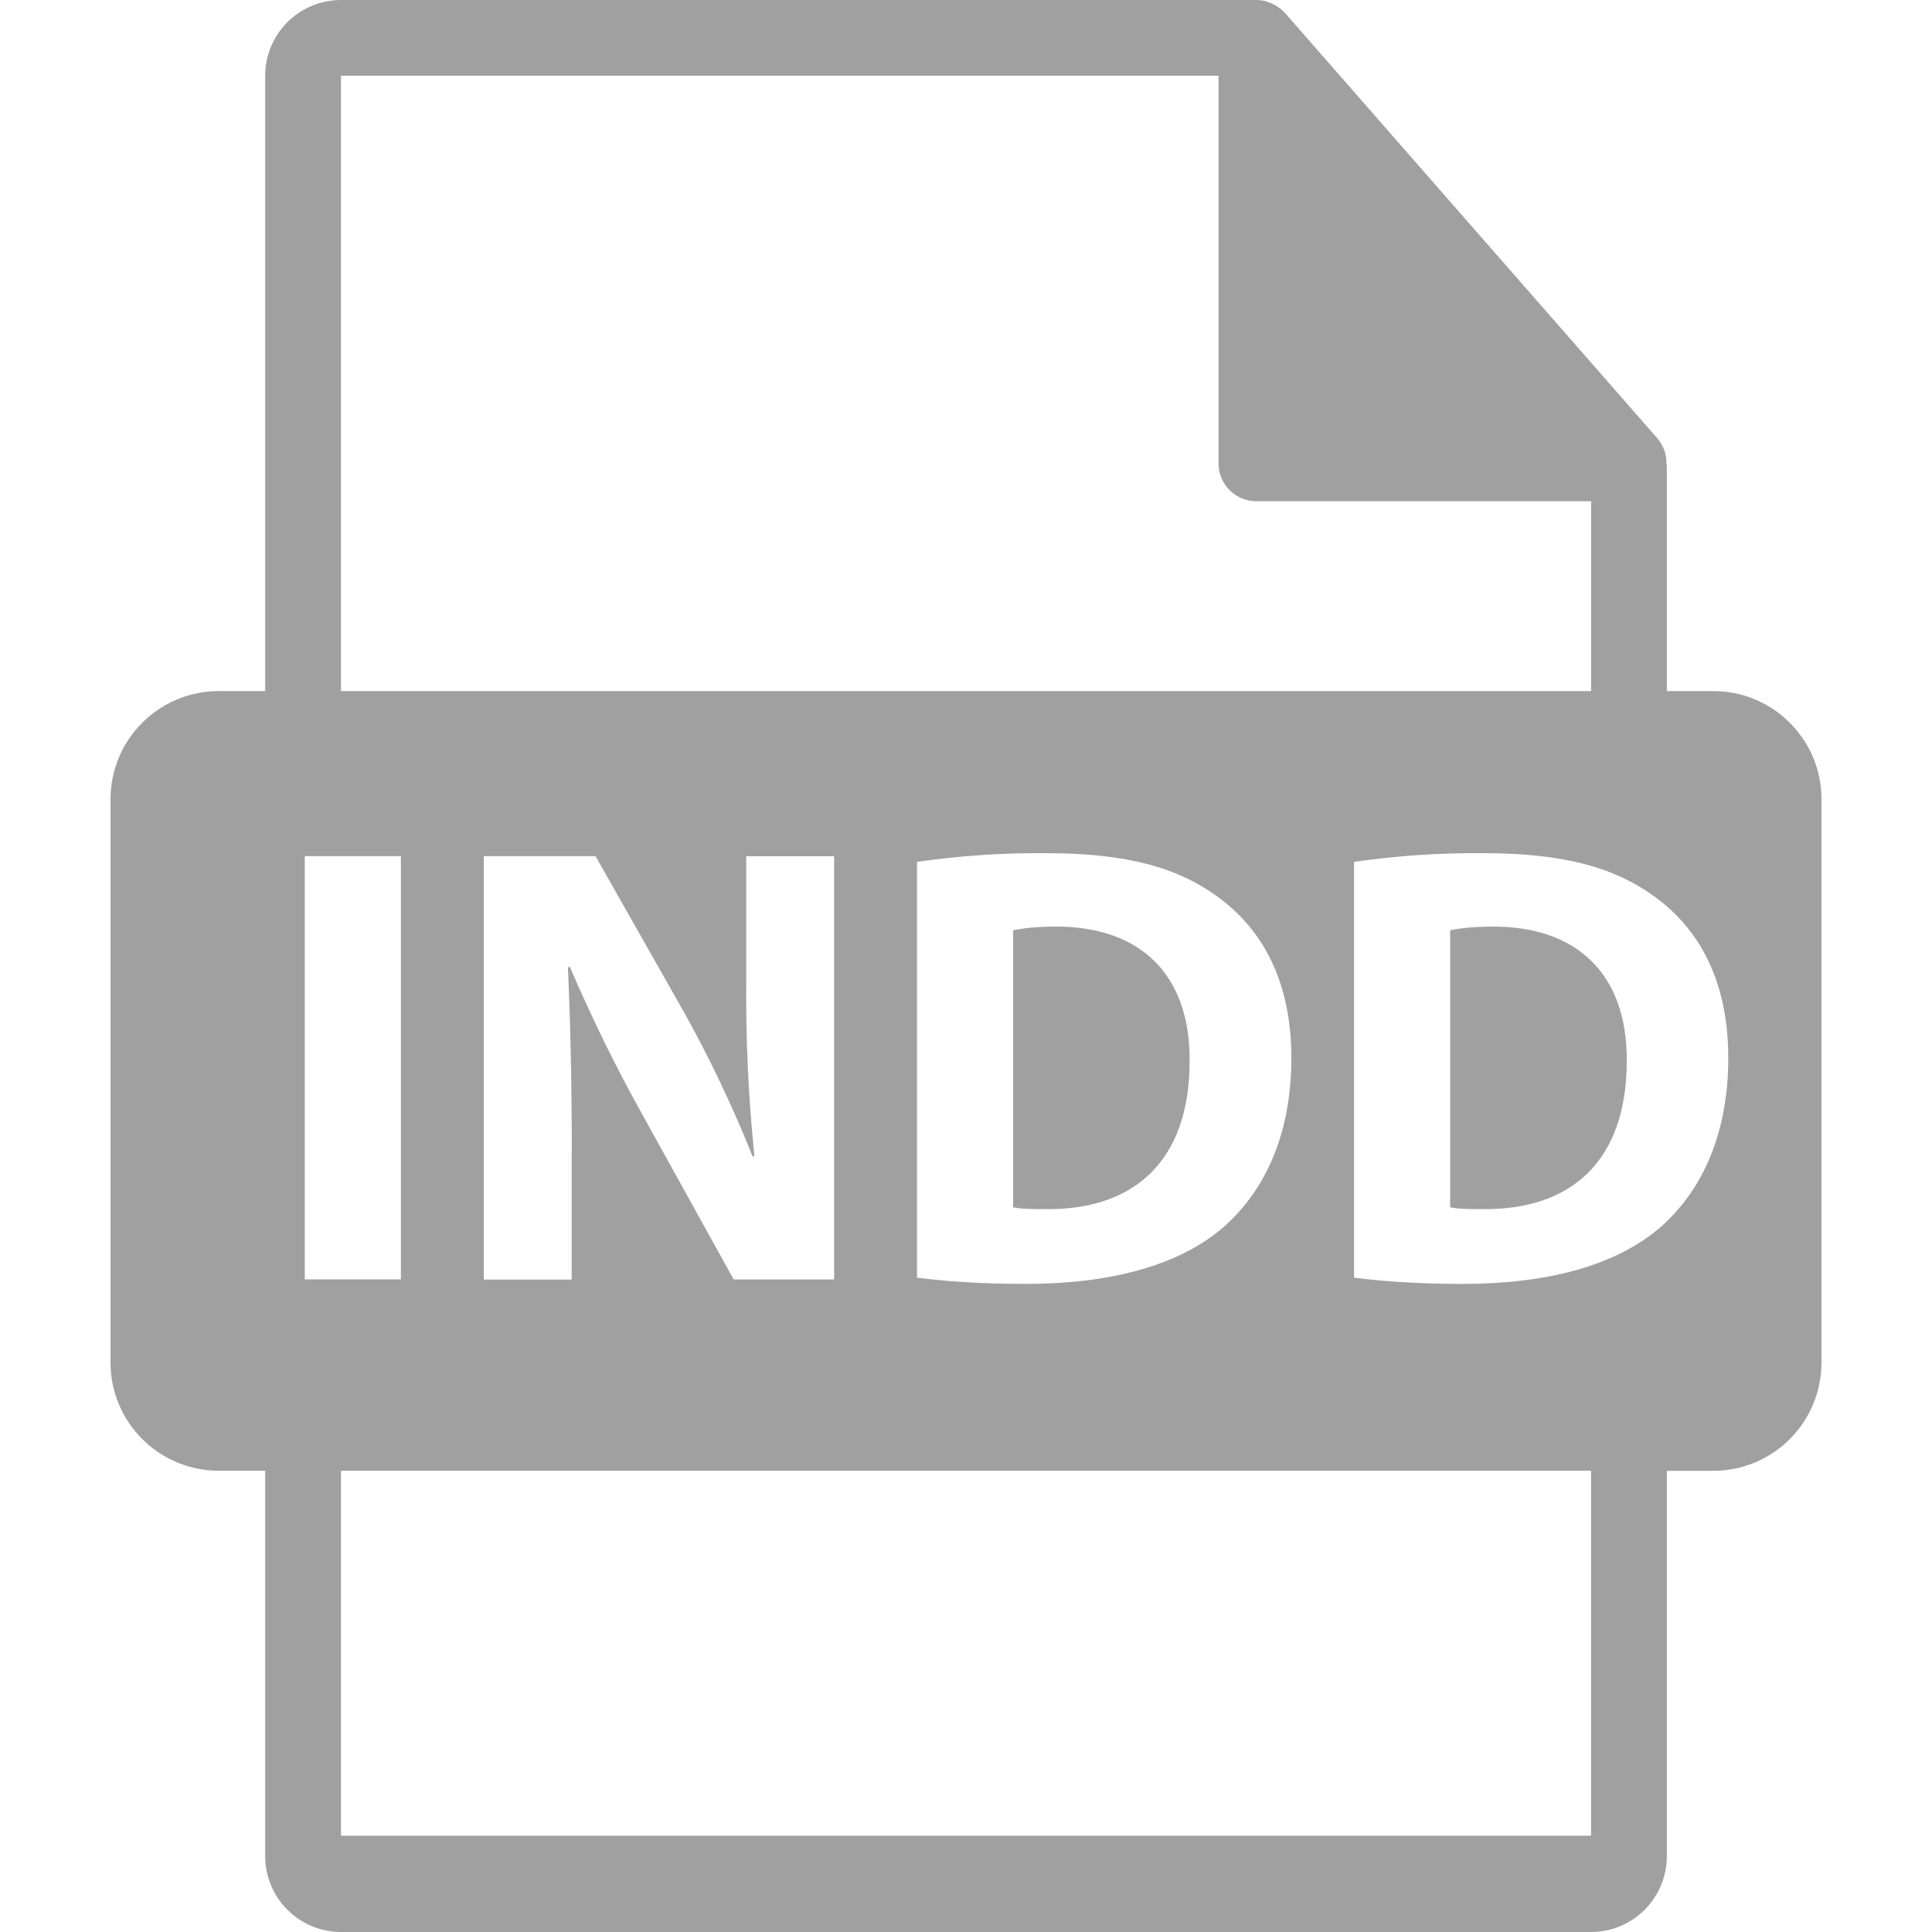
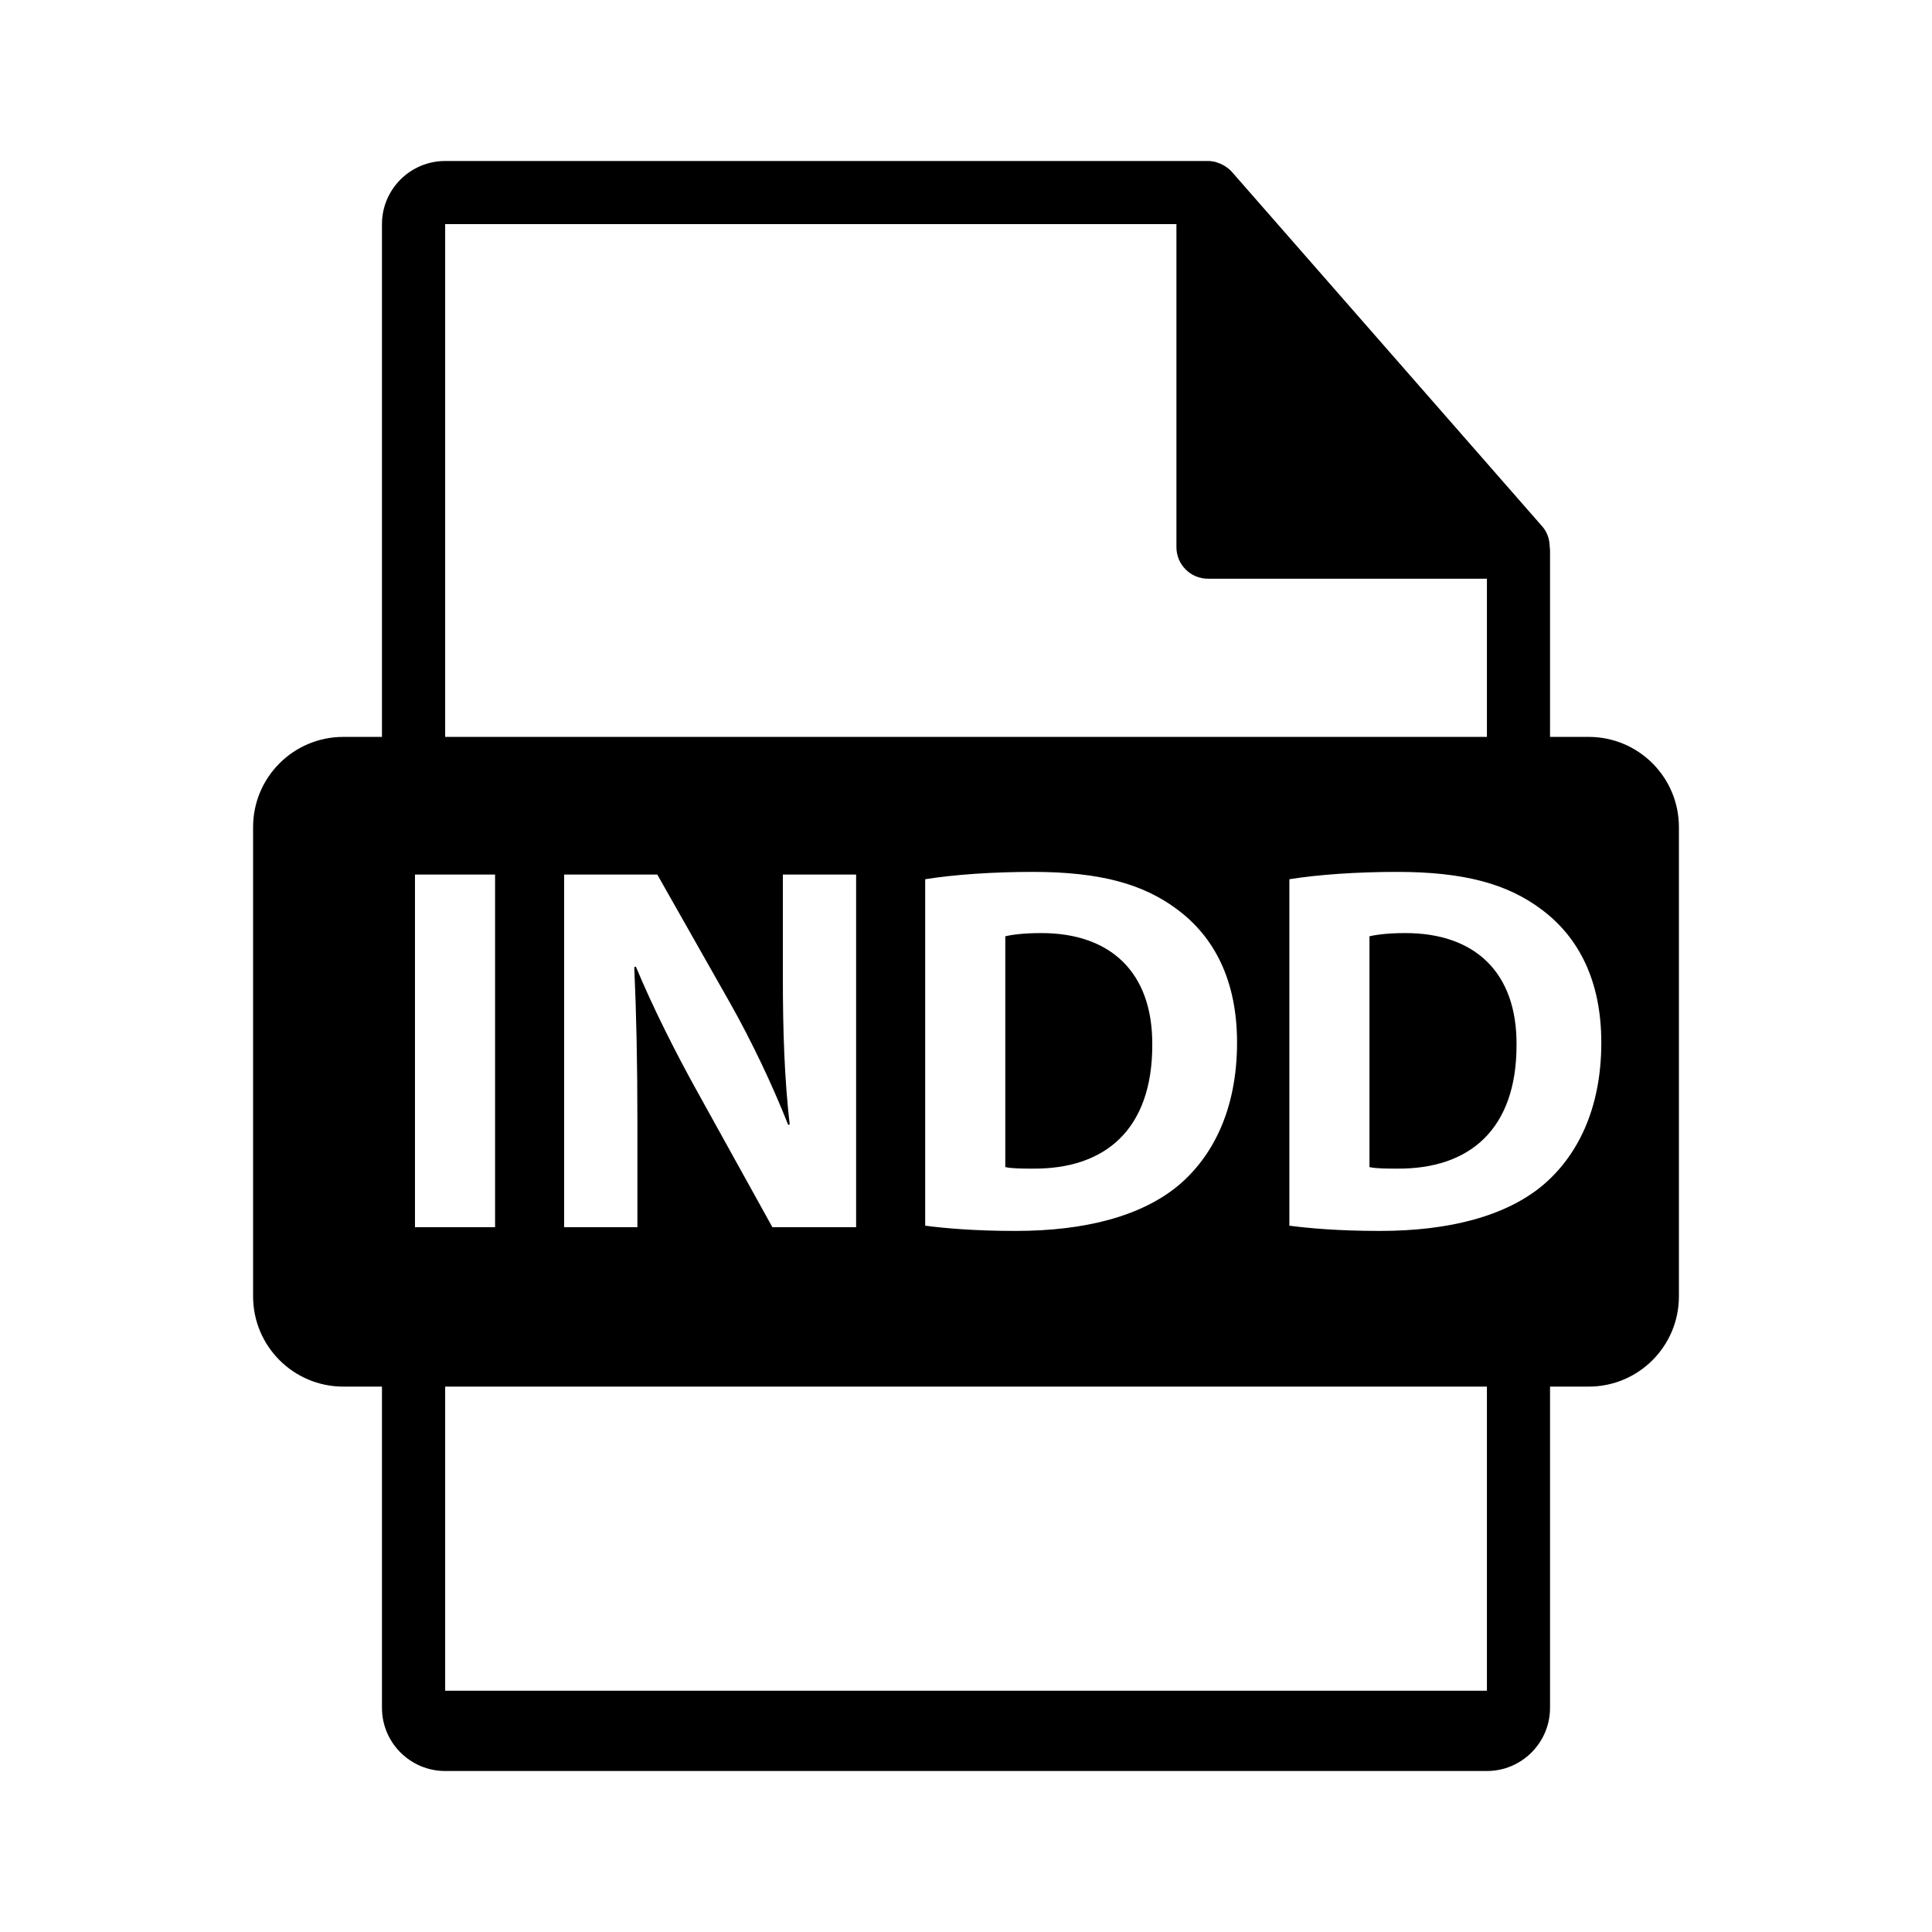
- <svg xmlns="http://www.w3.org/2000/svg" width="20" height="20" fill="none" viewBox="0 0 20 20">
-   <path fill="#A0A0A0" d="M17.735 7.154h-.48V4.836c0-.014-.002-.029-.004-.043a.385.385 0 00-.093-.254L13.302.134l-.003-.003a.39.39 0 00-.079-.065c-.008-.006-.016-.01-.025-.015a.41.41 0 00-.078-.033l-.02-.007a.393.393 0 00-.09-.011H3.53a.785.785 0 00-.785.784v6.37h-.48c-.619 0-1.121.501-1.121 1.12v5.83c0 .619.502 1.121 1.121 1.121h.48v3.99c0 .433.352.785.785.785h12.94a.785.785 0 00.785-.784v-3.99h.48c.62 0 1.121-.503 1.121-1.122v-5.83a1.12 1.12 0 00-1.12-1.12zM3.53.784h9.084v4.013c0 .217.176.392.392.392h3.465v1.965H3.53V.784zm9.838 10.166c0 .84-.306 1.418-.728 1.775-.462.384-1.164.566-2.022.566-.514 0-.878-.033-1.125-.065V8.922a8.837 8.837 0 011.34-.09c.831 0 1.371.149 1.793.467.456.339.742.878.742 1.652zm-7.45.976v1.32h-.91V8.863h1.157l.91 1.605c.26.462.52 1.008.715 1.502h.02a16.232 16.232 0 01-.085-1.826V8.864h.91v4.381h-1.04l-.936-1.69a16.363 16.363 0 01-.76-1.547l-.02.007c.026.578.04 1.195.04 1.91zm-2.763 1.32V8.863h.995v4.381h-.995zm13.316 5.757H3.53v-3.778h12.94v3.778zm.693-6.278c-.462.384-1.164.566-2.022.566-.514 0-.878-.033-1.125-.065V8.922a8.83 8.83 0 011.34-.09c.832 0 1.372.149 1.794.467.455.339.74.878.74 1.652 0 .838-.305 1.417-.727 1.774z" />
-   <path fill="#A0A0A0" d="M10.937 9.592c-.222 0-.364.02-.449.039v2.867c.085.019.221.019.345.019.896.007 1.482-.487 1.482-1.534.006-.91-.527-1.391-1.378-1.391zM15.46 9.592c-.22 0-.363.02-.448.039v2.867c.085.019.222.019.345.019.897.007 1.483-.487 1.483-1.534.006-.91-.527-1.391-1.38-1.391z" />
+ <svg xmlns="http://www.w3.org/2000/svg" width="24" height="24" viewBox="0 0 24 24" fill="none">
+   <path d="M19.735 9.154H19.255V6.836C19.255 6.822 19.253 6.807 19.251 6.793C19.25 6.701 19.221 6.61 19.158 6.539L15.302 2.134C15.3 2.133 15.299 2.132 15.299 2.131C15.276 2.106 15.249 2.084 15.22 2.066C15.212 2.06 15.204 2.056 15.195 2.051C15.17 2.037 15.144 2.026 15.117 2.018C15.11 2.016 15.104 2.013 15.096 2.011C15.067 2.004 15.037 2 15.006 2H5.53C5.097 2 4.745 2.352 4.745 2.784V9.154H4.265C3.646 9.154 3.144 9.655 3.144 10.275V16.104C3.144 16.723 3.646 17.225 4.265 17.225H4.745V21.216C4.745 21.648 5.097 22 5.53 22H18.471C18.903 22 19.255 21.648 19.255 21.216V17.225H19.735C20.355 17.225 20.856 16.723 20.856 16.104V10.275C20.856 9.655 20.354 9.154 19.735 9.154ZM5.53 2.784H14.614V6.797C14.614 7.014 14.79 7.189 15.006 7.189H18.471V9.154H5.53V2.784ZM15.367 12.95C15.367 13.789 15.062 14.368 14.64 14.725C14.178 15.109 13.476 15.291 12.618 15.291C12.104 15.291 11.74 15.258 11.493 15.226V10.922C11.857 10.864 12.331 10.831 12.832 10.831C13.664 10.831 14.204 10.981 14.626 11.299C15.082 11.638 15.367 12.177 15.367 12.95ZM7.918 13.925V15.245H7.008V10.864H8.165L9.075 12.47C9.335 12.931 9.595 13.477 9.79 13.971H9.81C9.744 13.393 9.725 12.801 9.725 12.145V10.864H10.635V15.245H9.595L8.659 13.555C8.399 13.087 8.113 12.522 7.899 12.008L7.879 12.014C7.905 12.593 7.918 13.21 7.918 13.925ZM5.155 15.245V10.864H6.15V15.245H5.155ZM18.471 21.003H5.53V17.225H18.471V21.003ZM19.164 14.725C18.702 15.109 18 15.291 17.142 15.291C16.628 15.291 16.264 15.258 16.017 15.226V10.922C16.381 10.864 16.856 10.831 17.357 10.831C18.189 10.831 18.729 10.981 19.151 11.299C19.606 11.638 19.892 12.177 19.892 12.951C19.892 13.789 19.586 14.368 19.164 14.725Z" fill="black" />
+   <path d="M12.937 11.591C12.715 11.591 12.572 11.611 12.488 11.631V14.498C12.572 14.517 12.709 14.517 12.832 14.517C13.729 14.524 14.314 14.03 14.314 12.983C14.321 12.072 13.788 11.591 12.937 11.591Z" fill="black" />
+   <path d="M17.46 11.591C17.24 11.591 17.097 11.611 17.012 11.631V14.498C17.097 14.517 17.233 14.517 17.357 14.517C18.254 14.524 18.839 14.03 18.839 12.983C18.846 12.072 18.313 11.591 17.46 11.591Z" fill="black" />
</svg>
